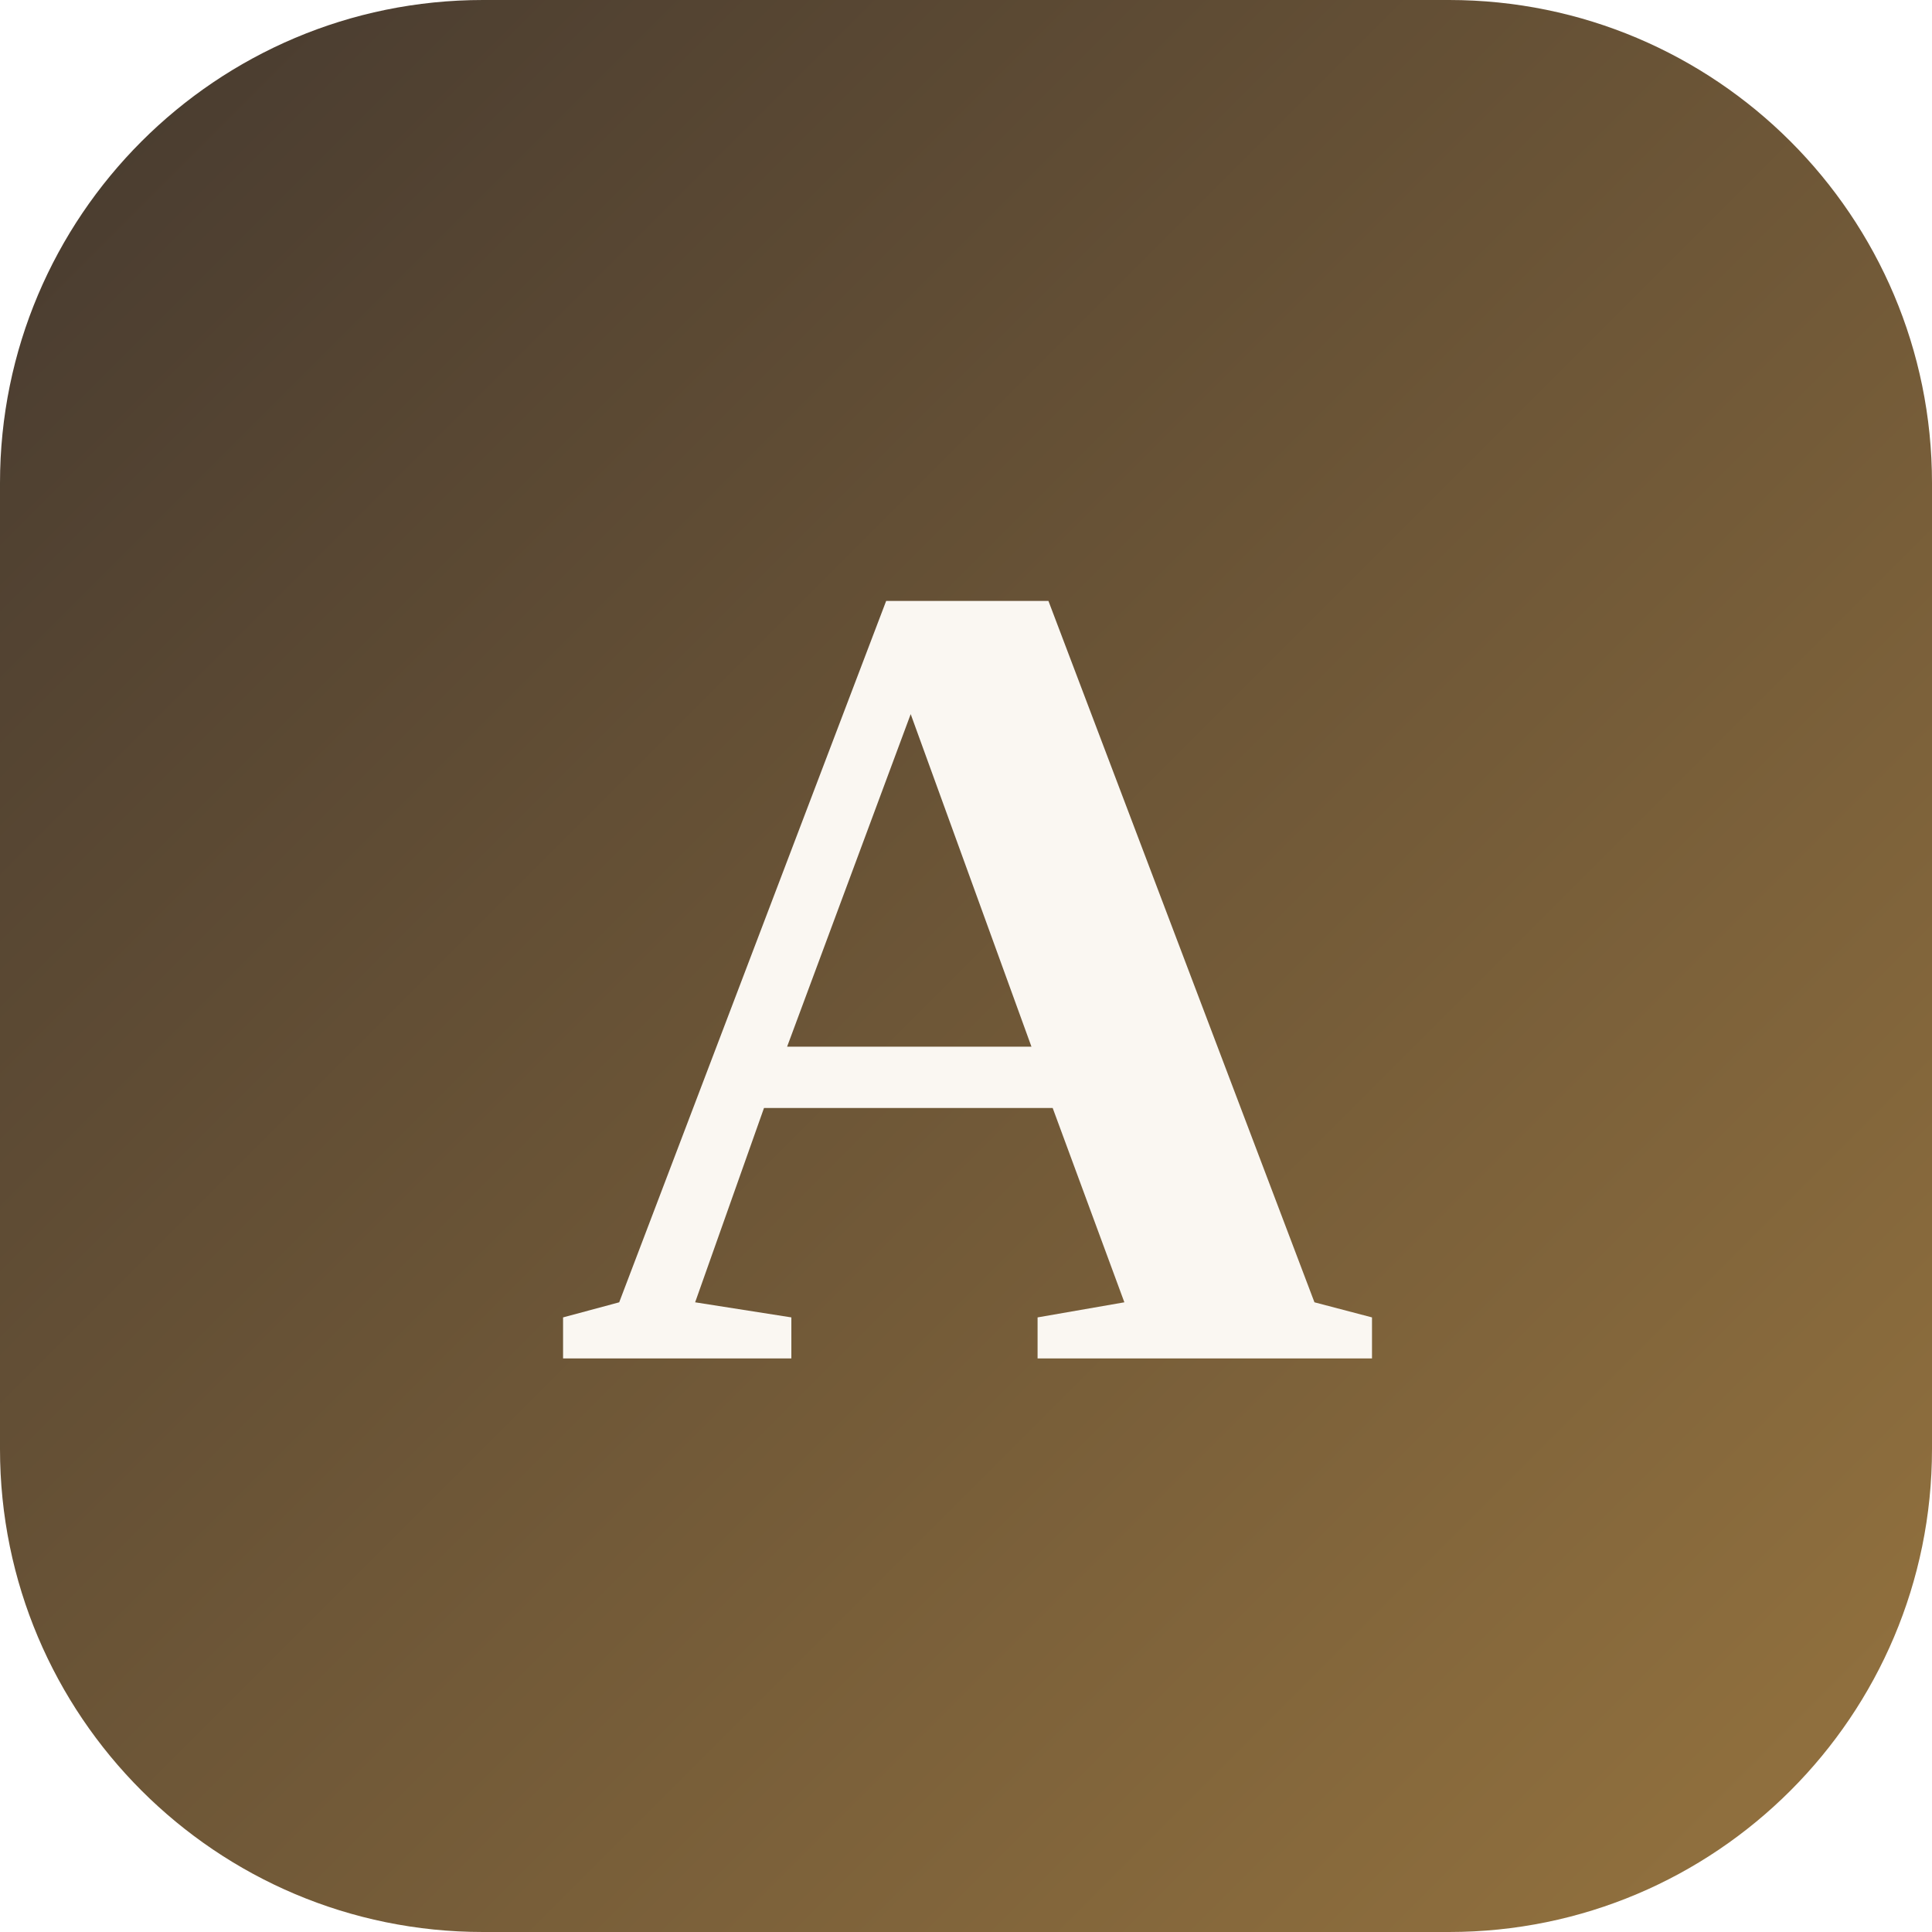
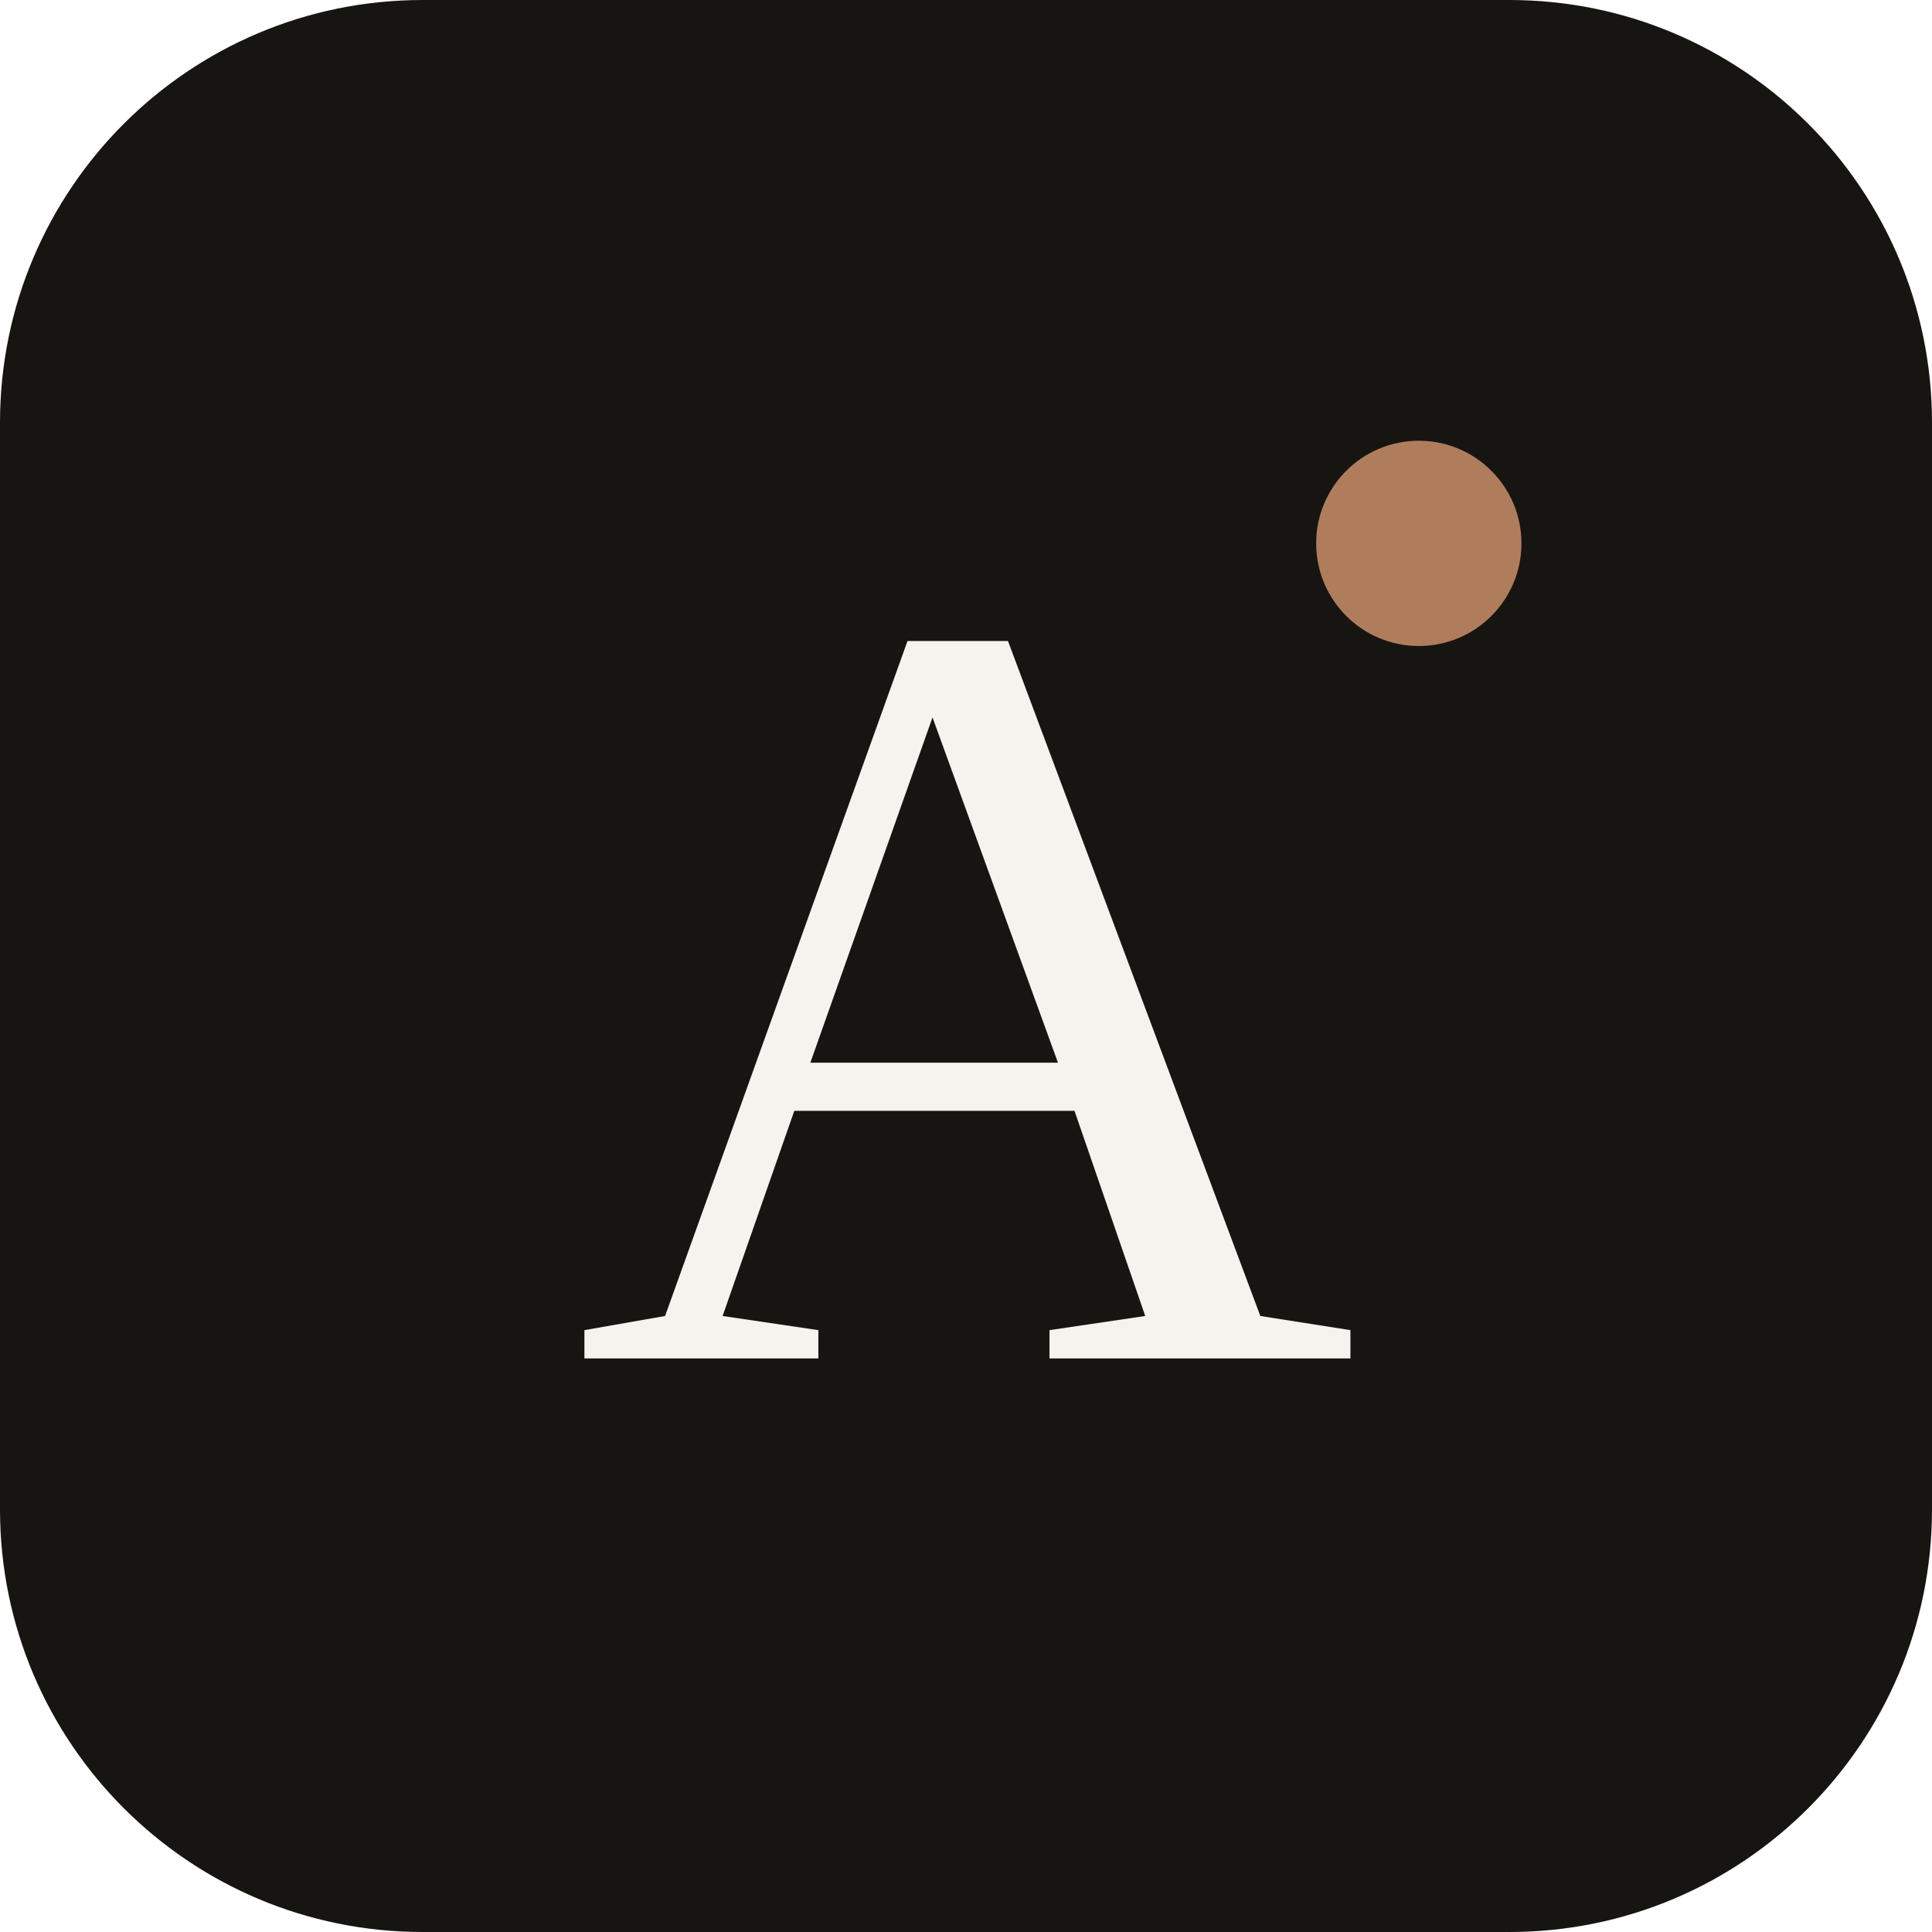
<svg xmlns="http://www.w3.org/2000/svg" viewBox="0 0 64 64" role="img" aria-label="Aboné Coiffeur">
-   <defs>
-     <linearGradient id="g" x1="0" y1="0" x2="1" y2="1">
-       <stop offset="0" stop-color="#45392f" />
-       <stop offset="1" stop-color="#96743f" />
-     </linearGradient>
-   </defs>
-   <rect width="64" height="64" rx="16" fill="url(#g)" />
-   <text x="32" y="45" text-anchor="middle" font-family="Georgia, 'Times New Roman', serif" font-size="38" font-weight="700" fill="#faf7f2">A</text>
+   <rect width="64" height="64" rx="14" fill="#171512" />
+   <text x="32" y="45" text-anchor="middle" font-family="Georgia, 'Times New Roman', serif" font-size="36" font-weight="500" fill="#f6f3ee">A</text>
+   <circle cx="47" cy="18" r="3.4" fill="#b07d5c" />
</svg>
